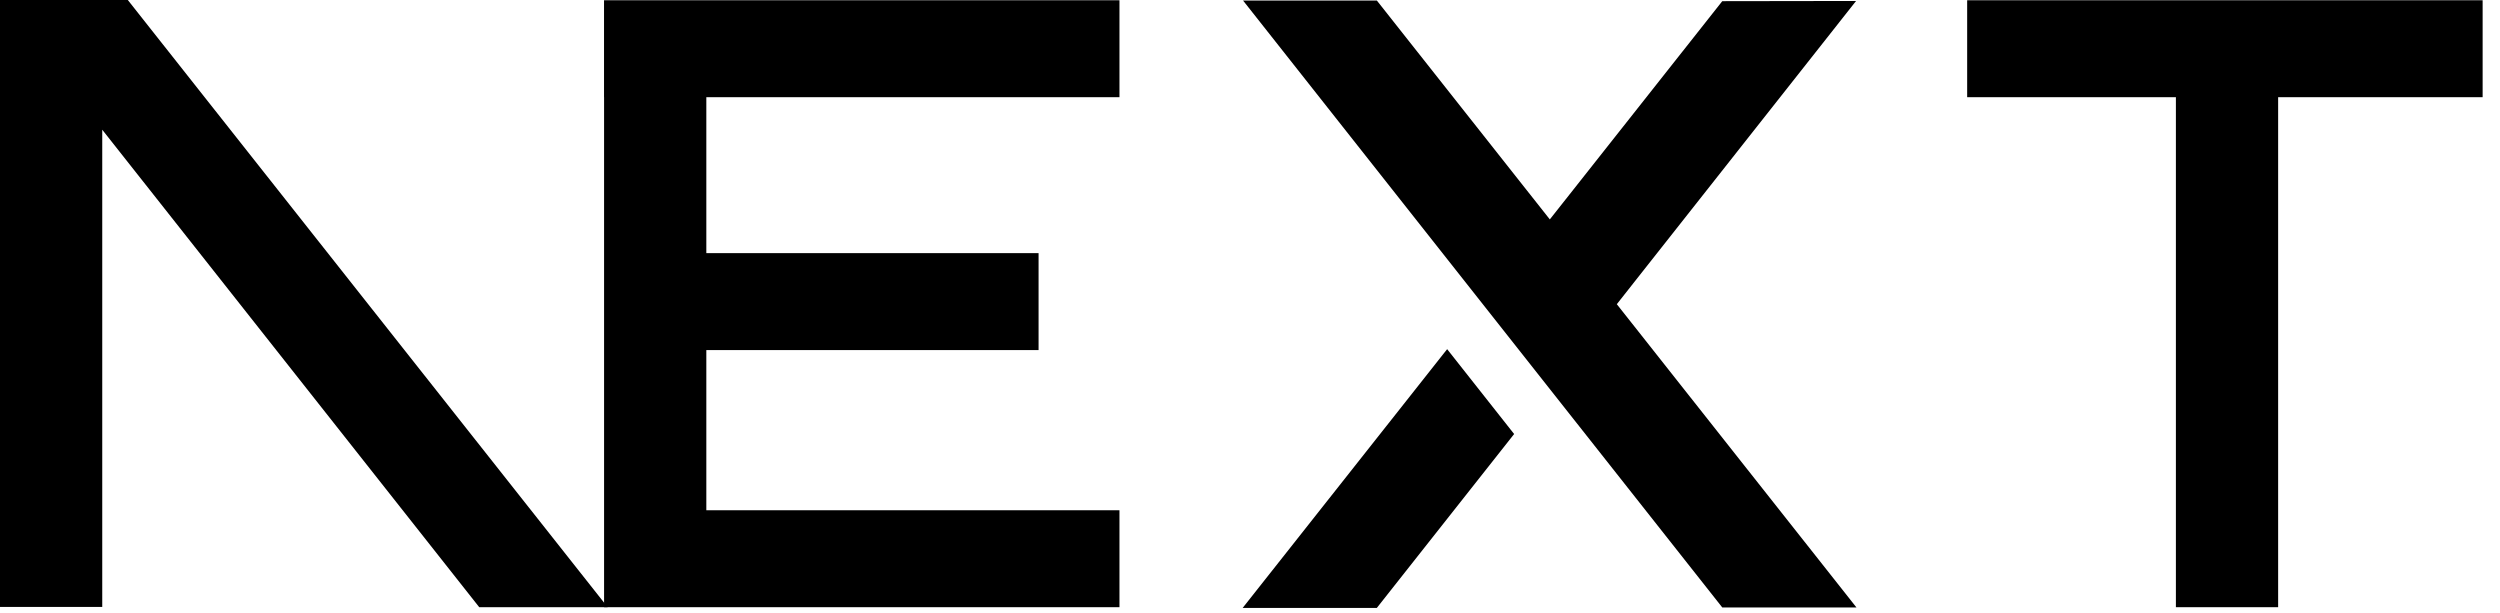
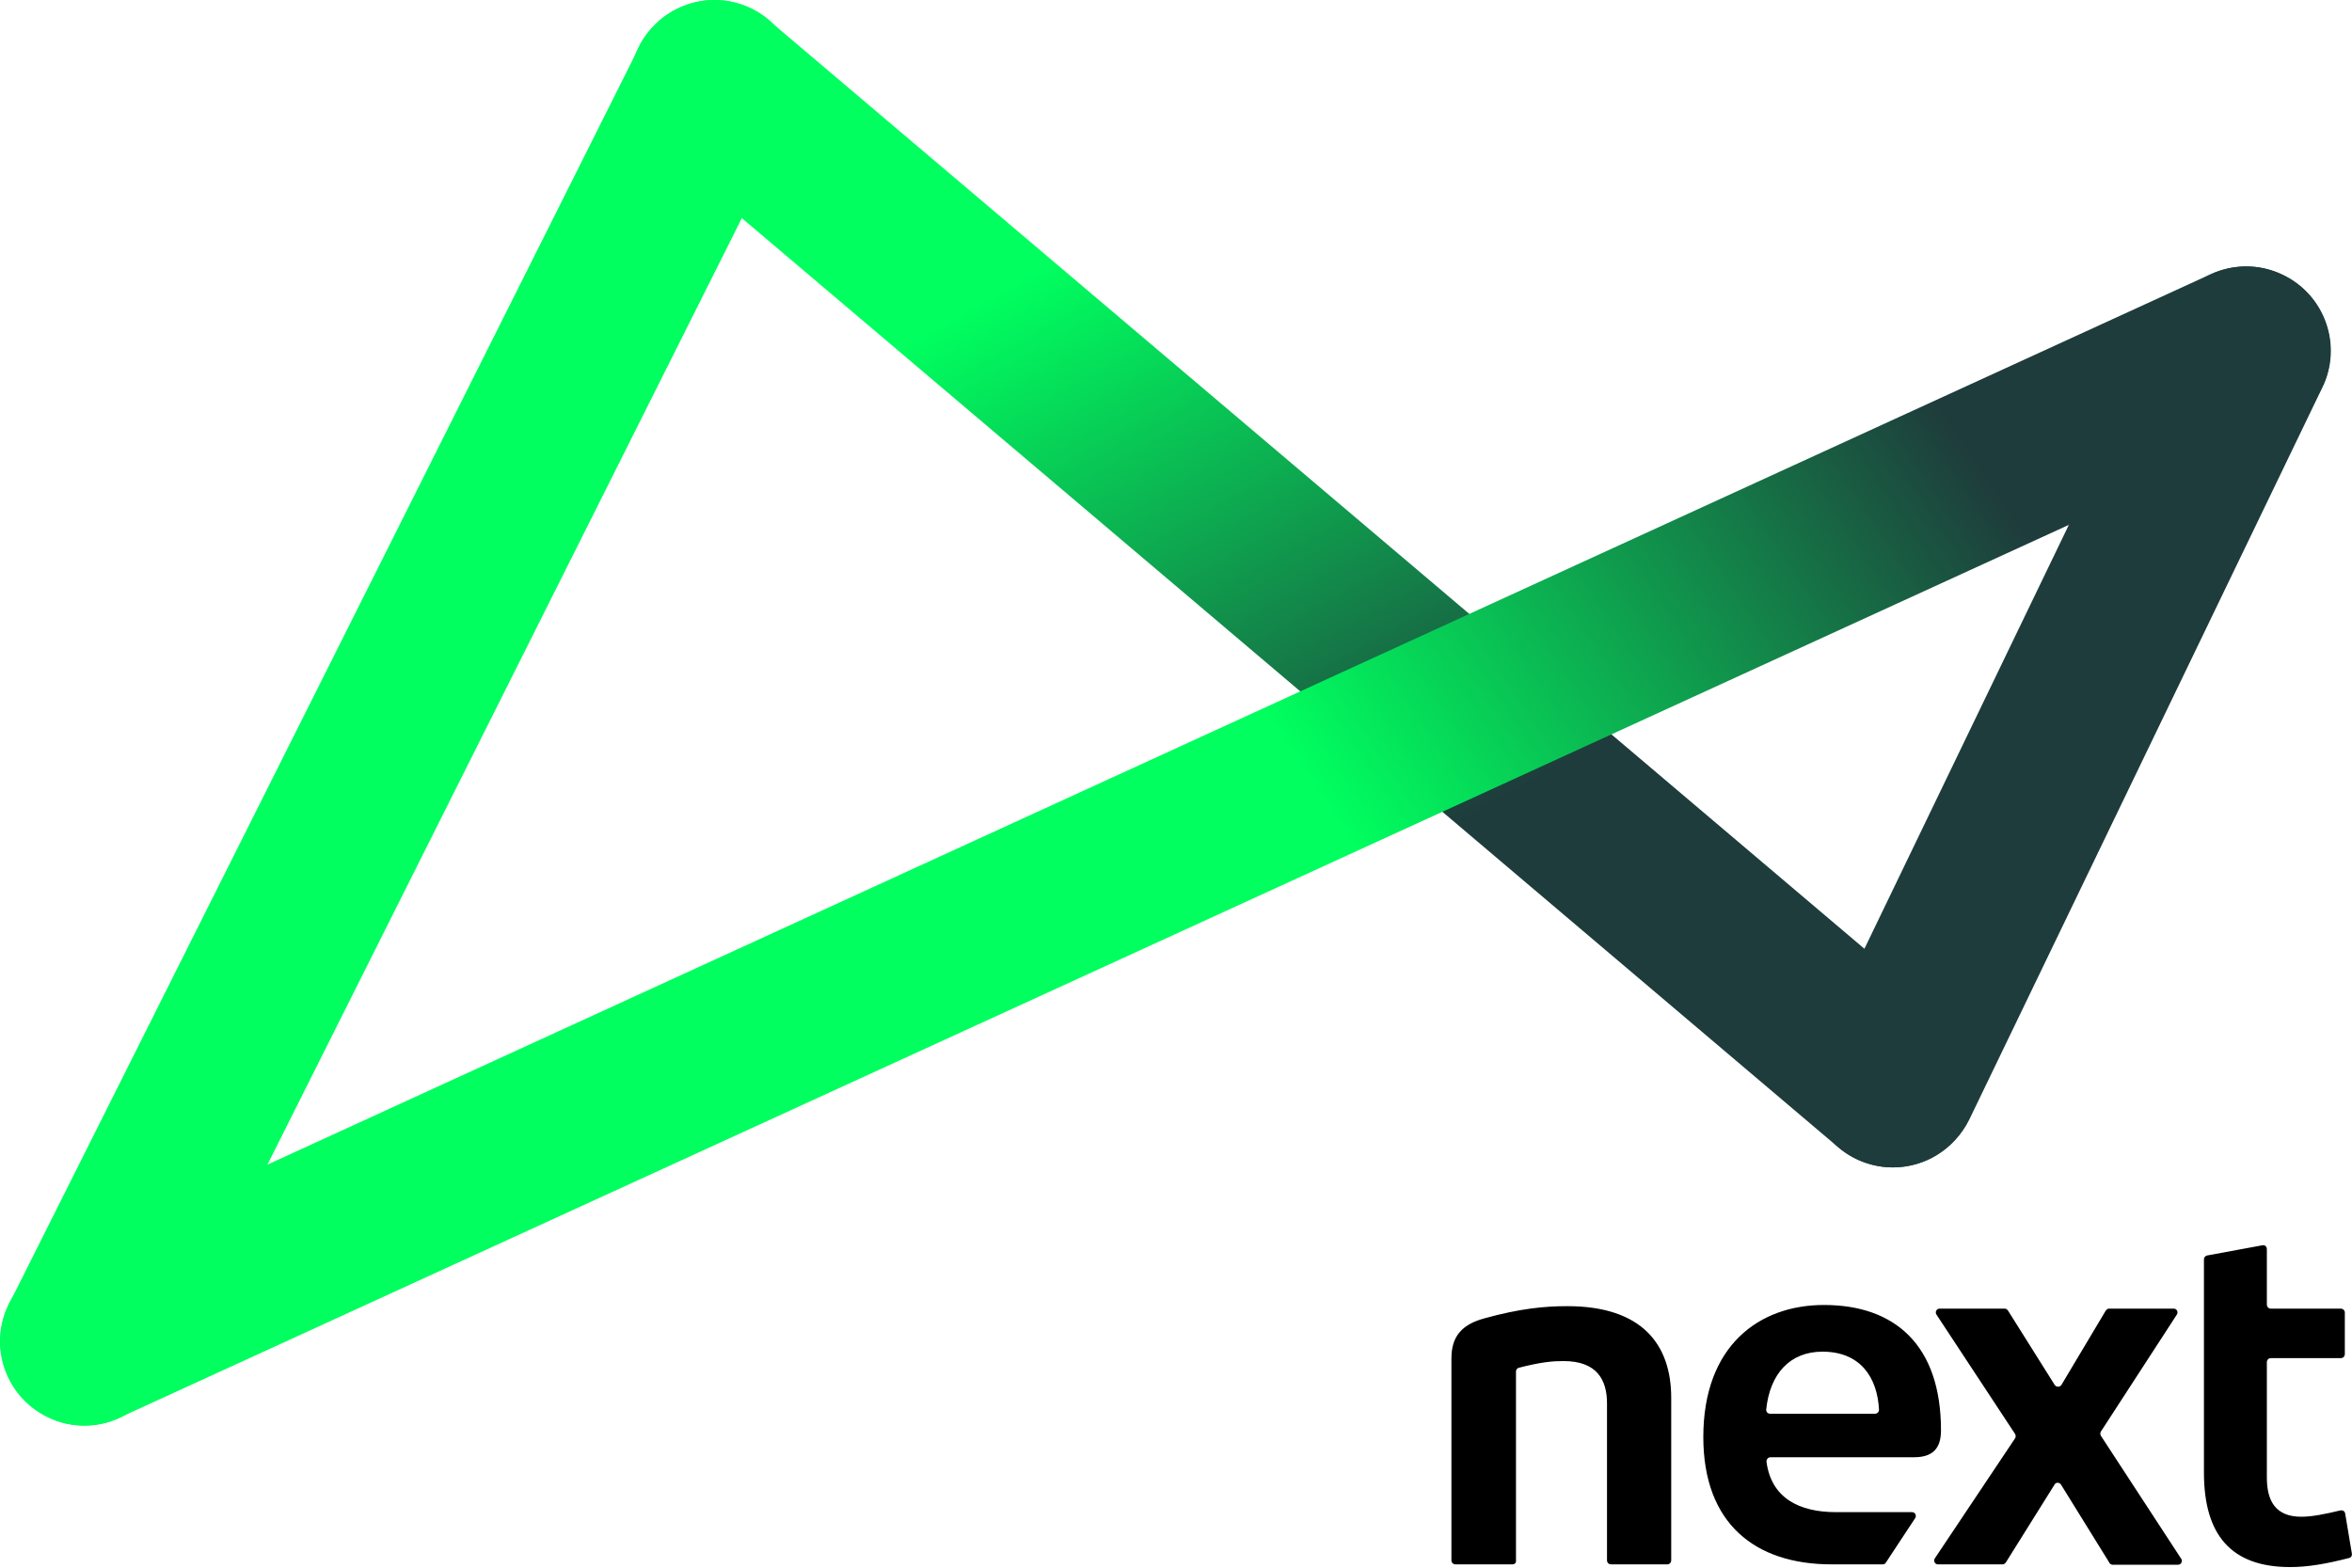
- <svg xmlns="http://www.w3.org/2000/svg" width="98" height="24" viewBox="0 0 98 24" fill="none">
-   <path d="M77.113 0.01H97.319V3.81H89.303V23.802H85.295V3.81H77.113V0.01Z" fill="black" />
-   <path d="M43.883 0.01V3.81H27.688V9.923H40.712V13.723H27.688V20.002H43.883V23.802H23.68V3.81H23.678V0.01H43.883Z" fill="black" />
-   <path d="M53.972 0.02H48.727L67.513 23.812H72.773L63.379 11.924L72.758 0.038L67.513 0.046L60.753 8.601L53.972 0.02Z" fill="black" />
-   <path d="M59.354 17.014L56.728 13.687L48.713 23.83H53.972L59.354 17.014Z" fill="black" />
-   <path fill-rule="evenodd" clip-rule="evenodd" d="M23.82 23.802L5.01 0H0V23.792H4.008V5.085L18.786 23.802H23.82Z" fill="black" />
+ <svg xmlns="http://www.w3.org/2000/svg" viewBox="0 0 2000 1332.9" style="enable-background:new 0 0 2000 1332.9" xml:space="preserve">
+   <path d="M1286 1330.5h-48.4c-1.7 0-3.4-1.3-3.4-3.4v-171.8c0-19.2 9.4-28.9 27.9-34 30.3-8.4 51.4-10.4 70.6-10.4 63.6 0 88.4 32.6 88.4 78v138.2c0 1.7-1.3 3.4-3.4 3.4h-47.8c-1.7 0-3.4-1.3-3.4-3.4v-133.5c0-20.2-8.7-36-37-36-9.1 0-18.5.7-38 5.7-1.3.3-2.4 1.7-2.4 3V1327c.3 2.2-1 3.5-3.1 3.5M1549.7 1149.6c-27.6 0-44.7 18.8-47.8 49.1-.3 2 1.3 3.7 3.4 3.7h89.1c2 0 3.4-1.7 3.4-3.4-1.4-27.5-15.8-49.4-48.1-49.4m53.8 179.6c-.7 1-1.7 1.3-2.7 1.3h-43.4c-64.9 0-109-34.6-109-108.3 0-77.7 47.4-112.3 102.6-112.3 60.2 0 99.5 34 99.5 106.6 0 15.5-7.1 22.9-22.9 22.9h-122.1c-2 0-3.4 1.7-3.4 3.7 4 30.9 27.6 43 59.2 43h64.6c2.7 0 4 3 2.7 5l-25.1 38.1z" />
+   <path d="m1793.5 1328.8-41-66.2c-1.3-2-4.4-2-5.4 0l-41.4 66.2c-.7 1-1.7 1.7-2.7 1.7h-55.1c-2.7 0-4-3-2.7-5l68.3-102.2c.7-1 .7-2.4 0-3.7l-66.9-101.6c-1.3-2 0-5 2.7-5h55.5c1 0 2 .7 2.7 1.7l39.7 63.2c1.3 2 4.4 2 5.7 0l37.7-63.2c.7-1 1.7-1.7 2.7-1.7h55.1c2.7 0 4 3 2.7 5l-64.6 99.5c-.7 1-.7 2.4 0 3.7l68.3 104.6c1.3 2 0 5-2.7 5h-56.2c-.8-.3-2.1-.9-2.4-2M1999.9 1321.4c.3 1.7-.7 3.4-2.4 3.7-19.5 5-35 7.7-50.1 7.7-50.1 0-73.3-27.2-73.3-80.4v-181.2c0-1.7 1-3 2.7-3.4l47.1-8.7c2-.3 3.7 1 3.7 3.4v47.1c0 1.7 1.3 3.4 3.4 3.4h59.5c1.7 0 3.4 1.3 3.4 3.4v35.3c0 1.7-1.3 3.4-3.4 3.4H1931c-1.7 0-3.4 1.3-3.4 3.4v98.2c0 19.5 7.1 33.3 29.3 33.3 9.4 0 20.8-2.4 33.3-5.4 2-.3 3.7.7 4 2.7l5.7 34.1z" />
+   <path d="M2105.5 1323.4c-10.4 0-21.2-2.4-30.9-7.1-35.6-17.1-50.8-60.2-33.3-95.8l300.3-622.8c17.1-35.6 60.2-50.8 95.8-33.3 35.6 17.1 50.8 60.2 33.3 95.8L2170.4 1283c-12.8 25.6-38.3 40.4-64.9 40.4z" style="fill:#1e3c3c" transform="translate(-495.96 -330.528)" />
+   <g transform="translate(-495.96 -330.528)">
+     <linearGradient id="a" gradientUnits="userSpaceOnUse" x1="1761.969" y1="1436.997" x2="2320.08" y2="448.865" gradientTransform="matrix(1 0 0 -1 -495.96 1665.037)">
+       <stop offset="0" style="stop-color:#00ff5f" />
+       <stop offset=".304" style="stop-color:#00ff5f" />
+       <stop offset=".819" style="stop-color:#1e3c3c" />
+       <stop offset="1" style="stop-color:#1e3c3c" />
+     </linearGradient>
+     <path d="M2105.5 1323.4c-16.5 0-33-5.7-46.4-17.1L1057 456.9c-30.3-25.6-34-71-8.4-100.9 25.6-30.3 71-34 100.9-8.4L2151.6 1197c30.3 25.6 34 71 8.4 100.9-14.2 17.1-34.3 25.5-54.5 25.5z" style="fill:url(#a)" />
+   </g>
+   <g transform="translate(-495.96 -330.528)">
+     <linearGradient id="b" gradientUnits="userSpaceOnUse" x1="1789.055" y1="484.832" x2="2790.911" y2="1157.31" gradientTransform="matrix(1 0 0 -1 -495.96 1665.037)">
+       <stop offset="0" style="stop-color:#00ff5f" />
+       <stop offset=".304" style="stop-color:#00ff5f" />
+       <stop offset=".819" style="stop-color:#1e3c3c" />
+       <stop offset="1" style="stop-color:#1e3c3c" />
+     </linearGradient>
+     <path d="M567.7 1543c-27.2 0-53.1-15.5-65.2-41.7-16.5-36-.7-78.7 35.3-95.2l1838.1-842.4c36-16.5 78.7-.7 95.2 35.3s.7 78.7-35.3 95.2l-1838.1 842c-9.8 4.8-19.9 6.8-30 6.8z" style="fill:url(#b)" />
+   </g>
+   <path d="M567.7 1543c-10.8 0-21.9-2.4-31.9-7.7-35.3-17.8-49.8-60.9-31.9-96.2l535.7-1069c17.8-35.3 60.9-49.8 96.2-31.9 35.3 17.8 49.8 60.9 31.9 96.2L632 1503.4c-12.8 25.2-38 39.6-64.3 39.6z" style="fill:#00ff5f" transform="translate(-495.96 -330.528)" />
</svg>
